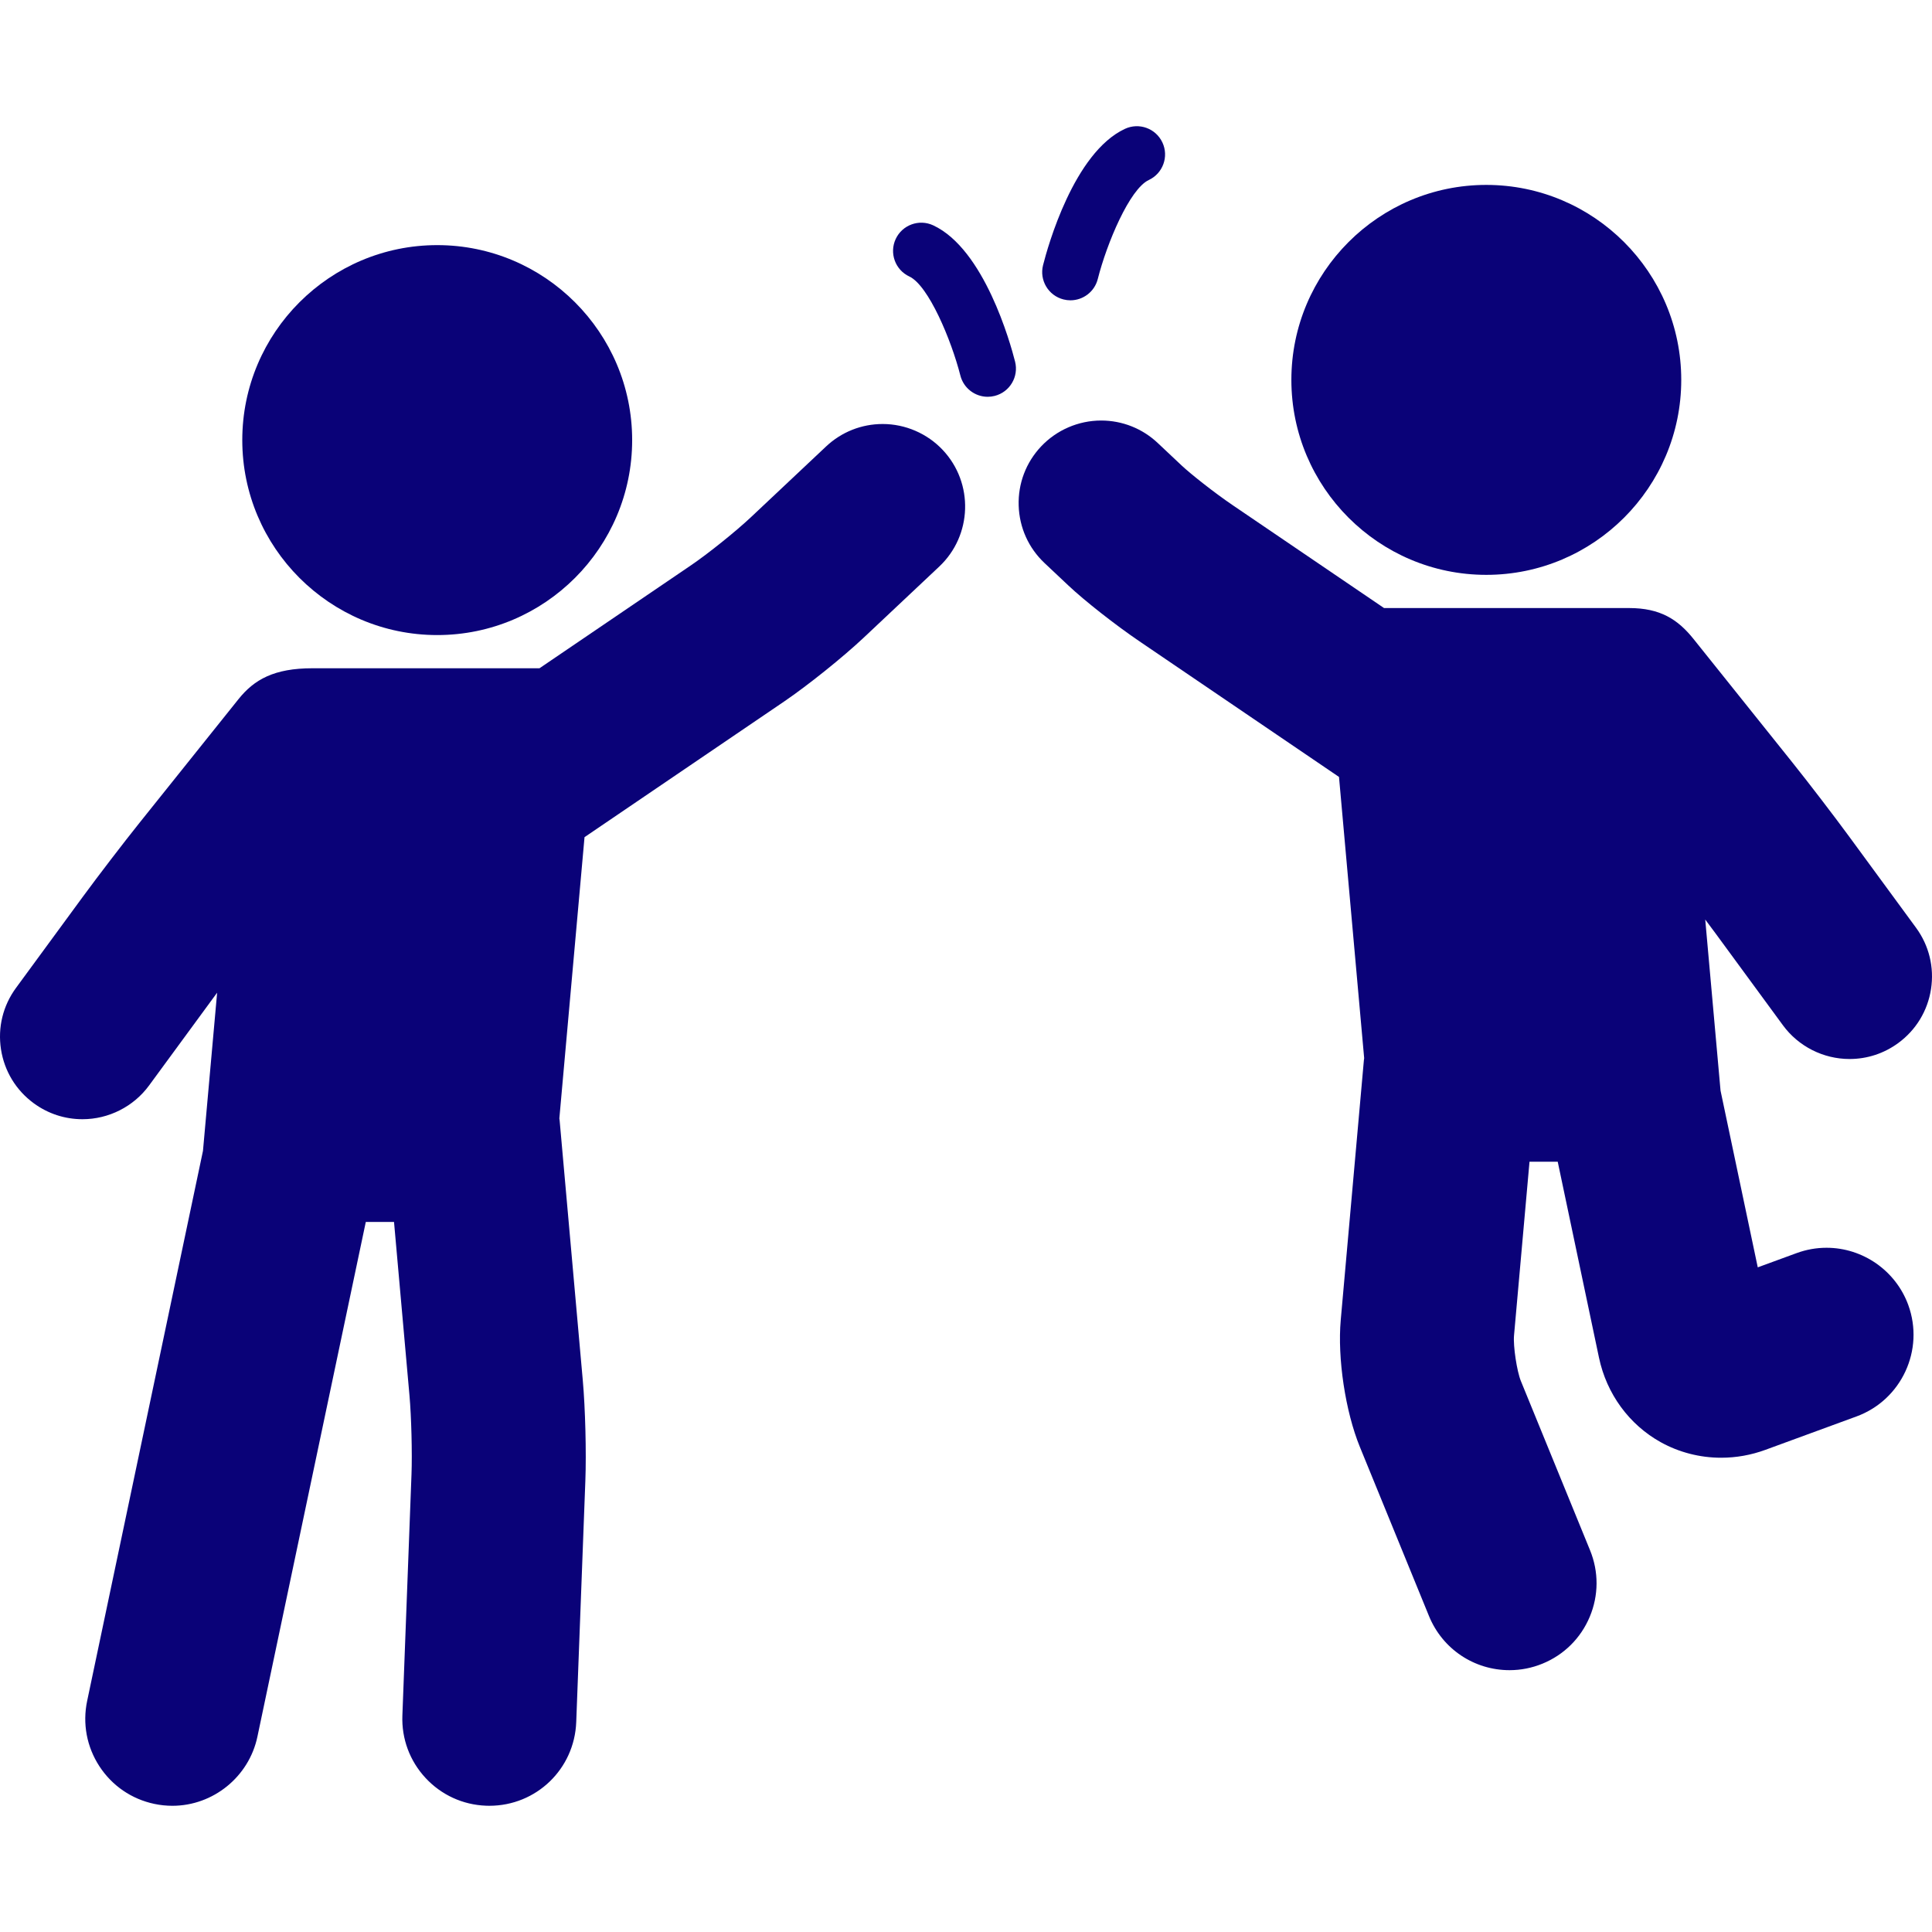
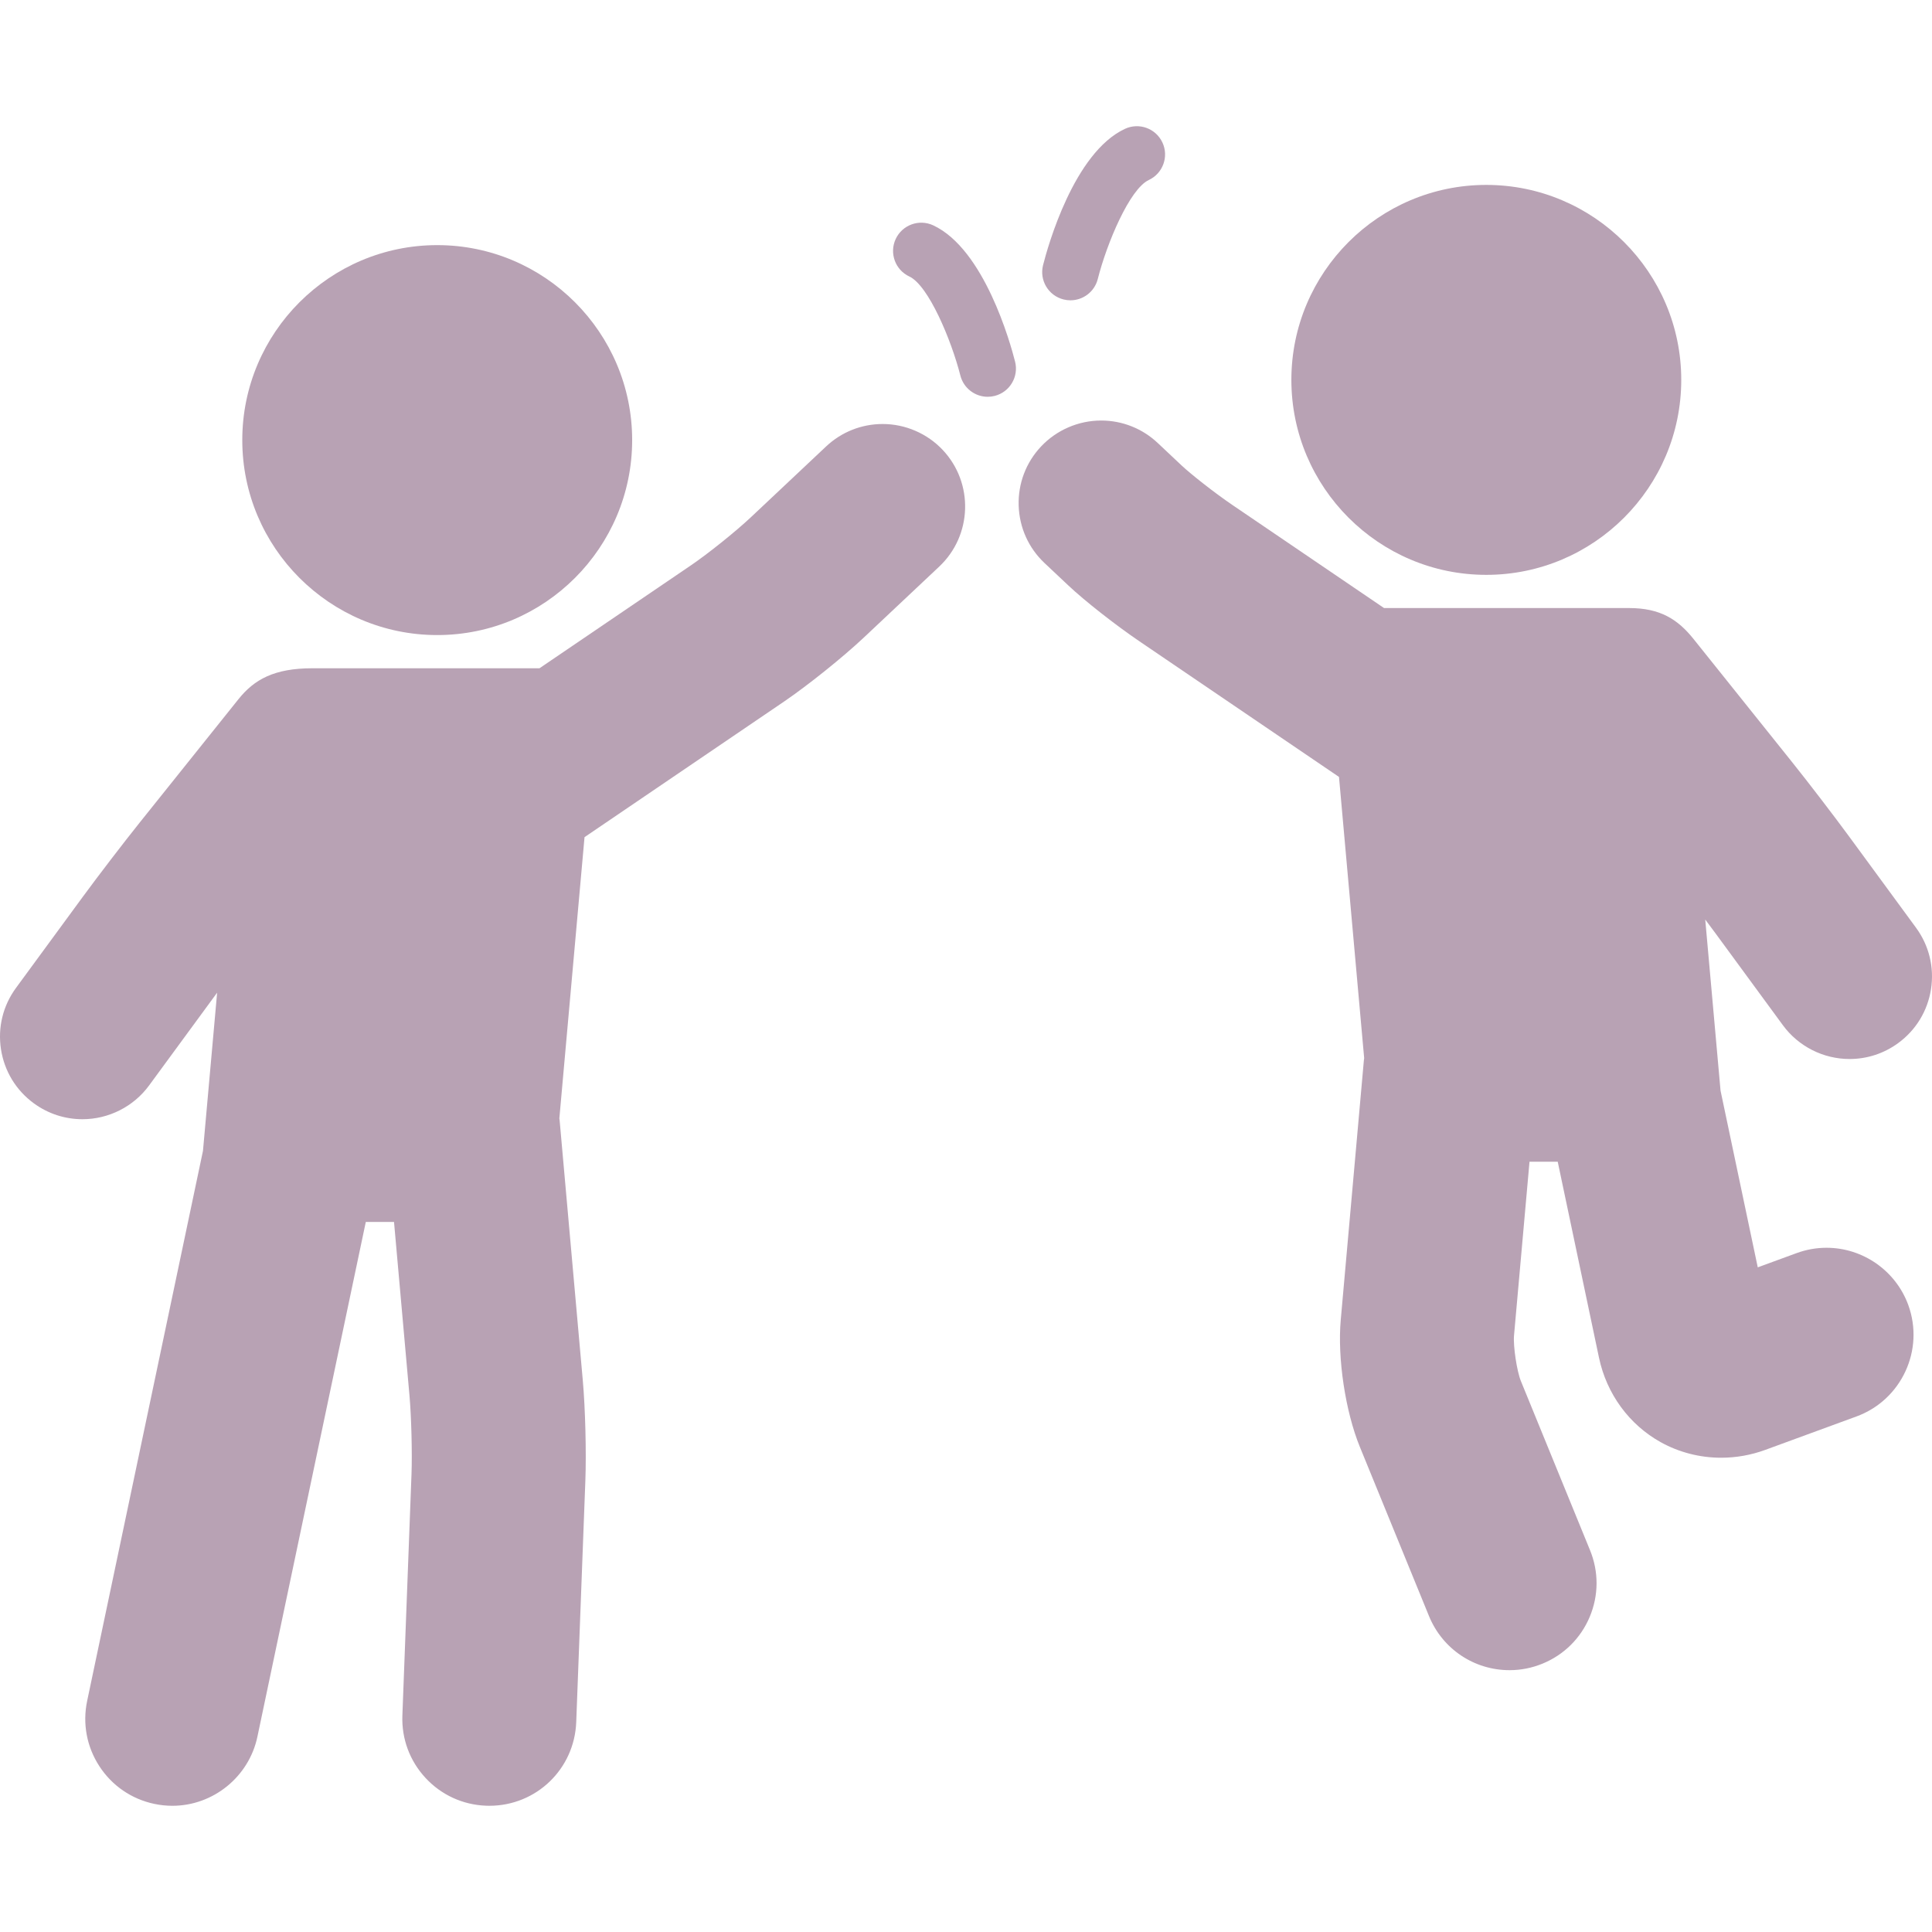
<svg xmlns="http://www.w3.org/2000/svg" version="1.1" id="Capa_1" x="0px" y="0px" viewBox="0 0 513.388 513.388" style="enable-background:new 0 0 513.388 513.388;" xml:space="preserve" width="512px" height="512px">
  <g>
-     <path d="M116.189,168.755c28.56,0,51.794-23.242,51.794-51.81c0-28.567-23.234-51.809-51.794-51.809   c-28.567,0-51.808,23.241-51.808,51.809C64.382,145.513,87.622,168.755,116.189,168.755z" fill="#0a0278" />
-     <path d="M234.548,112.67c-5.604,0-10.939,2.116-15.023,5.959l-20.032,18.855c-3.952,3.719-11.351,9.655-15.834,12.703   l-40.301,27.389H83.028c-10.197,0-15.483,2.997-19.665,8.223l-26.258,32.802c-4.247,5.305-11.005,14.121-15.064,19.654   L4.249,262.517c-3.463,4.723-4.88,10.512-3.989,16.3c0.891,5.788,3.981,10.883,8.703,14.346c3.788,2.777,8.266,4.245,12.95,4.245   c6.966,0,13.581-3.35,17.695-8.959l17.793-24.262c0.095-0.129,0.198-0.269,0.296-0.402l-3.761,42.027L23.162,451.968   c-1.272,6.041-0.116,12.217,3.257,17.388c3.373,5.172,8.559,8.721,14.598,9.992c1.574,0.333,3.184,0.502,4.786,0.502   c10.855,0,20.359-7.721,22.598-18.358l28.801-136.778h7.5l4.113,46.168c0.494,5.544,0.743,15.29,0.533,20.857l-2.424,64.117   c-0.233,6.17,1.949,12.061,6.147,16.589c4.198,4.528,9.908,7.15,16.081,7.384c0.296,0.011,0.591,0.018,0.884,0.018   c12.474,0,22.614-9.771,23.085-22.244l2.424-64.114c0.284-7.497-0.015-19.229-0.682-26.71l-6.151-69.033   c-0.017-0.186-0.056-0.367-0.076-0.553l6.689-74.735l52.981-36.007c6.328-4.3,15.657-11.783,21.238-17.035l20.032-18.855   c8.803-8.287,9.224-22.189,0.939-30.991C246.391,115.184,240.57,112.67,234.548,112.67z" fill="#0a0278" />
-     <path d="M394.947,152.755c28.566,0,51.809-23.242,51.809-51.81c0-28.567-23.242-51.809-51.809-51.809   c-28.559,0-51.793,23.241-51.793,51.809C343.154,129.513,366.389,152.755,394.947,152.755z" fill="#0a0278" />
-     <path d="M473.779,272.449c4.115,5.609,10.73,8.959,17.695,8.959c4.685,0,9.162-1.468,12.95-4.245   c4.722-3.463,7.812-8.558,8.703-14.346c0.891-5.788-0.526-11.577-3.989-16.3l-17.794-24.262   c-4.054-5.526-10.81-14.343-15.062-19.653l-26.26-32.803c-4.184-5.227-8.858-8.224-17.129-8.224c-0.207,0-65.113,0-65.113,0   l-40.3-27.39c-4.818-3.272-11.103-8.246-13.503-10.507l-6.346-5.973c-4.082-3.843-9.417-5.959-15.022-5.959   c-6.023,0-11.844,2.514-15.97,6.897c-4.014,4.265-6.126,9.837-5.949,15.69c0.178,5.854,2.624,11.287,6.888,15.301l6.344,5.97   c4.331,4.079,12.46,10.461,18.908,14.845l52.98,36.005l6.689,74.731c-0.021,0.188-0.06,0.368-0.076,0.557l-6.151,69.032   c-0.904,10.121,1.232,24.295,5.079,33.703l18.376,44.959c3.569,8.733,11.972,14.376,21.405,14.376c3.001,0,5.94-0.58,8.737-1.725   c5.716-2.335,10.179-6.757,12.569-12.451c2.39-5.693,2.419-11.977,0.083-17.69l-18.378-44.964   c-1.068-2.614-2.074-9.288-1.823-12.104l4.114-46.168h7.499l10.962,52.053c2.028,9.626,8.021,17.822,16.439,22.486   c4.854,2.691,10.392,4.113,16.014,4.113c4.011,0,7.97-0.706,11.769-2.099l24.201-8.869c11.968-4.387,18.137-17.69,13.751-29.657   c-3.324-9.073-12.046-15.169-21.704-15.169c-2.711,0-5.388,0.477-7.954,1.418l-10.323,3.783l-9.89-46.955l-4.068-45.466   c1.049,1.395,2.023,2.703,2.853,3.836L473.779,272.449z" fill="#0a0278" />
-     <path d="M282.597,79.569c0.618,0.157,1.238,0.232,1.849,0.232c3.35,0,6.403-2.262,7.264-5.659   c2.409-9.501,8.46-23.929,13.555-26.307c3.753-1.751,5.376-6.214,3.624-9.968c-1.75-3.753-6.213-5.378-9.968-3.624   c-13.568,6.332-20.499,31.276-21.75,36.213C276.151,74.472,278.581,78.552,282.597,79.569z" fill="#0a0278" />
-     <path d="M247.984,59.88c-3.752-1.751-8.216-0.129-9.969,3.625c-1.751,3.754-0.128,8.217,3.625,9.969   c5.069,2.365,11.13,16.8,13.557,26.311c0.863,3.395,3.914,5.654,7.263,5.654c0.61,0,1.23-0.075,1.849-0.232   c4.016-1.018,6.445-5.098,5.427-9.112C268.484,91.157,261.554,66.213,247.984,59.88z" fill="#0a0278" />
+     <path d="M116.189,168.755c28.56,0,51.794-23.242,51.794-51.81c0-28.567-23.234-51.809-51.794-51.809   c-28.567,0-51.808,23.241-51.808,51.809C64.382,145.513,87.622,168.755,116.189,168.755z" fill="#b8a2b4" />
+     <path d="M234.548,112.67c-5.604,0-10.939,2.116-15.023,5.959l-20.032,18.855c-3.952,3.719-11.351,9.655-15.834,12.703   l-40.301,27.389H83.028c-10.197,0-15.483,2.997-19.665,8.223l-26.258,32.802c-4.247,5.305-11.005,14.121-15.064,19.654   L4.249,262.517c-3.463,4.723-4.88,10.512-3.989,16.3c0.891,5.788,3.981,10.883,8.703,14.346c3.788,2.777,8.266,4.245,12.95,4.245   c6.966,0,13.581-3.35,17.695-8.959l17.793-24.262c0.095-0.129,0.198-0.269,0.296-0.402l-3.761,42.027L23.162,451.968   c-1.272,6.041-0.116,12.217,3.257,17.388c3.373,5.172,8.559,8.721,14.598,9.992c1.574,0.333,3.184,0.502,4.786,0.502   c10.855,0,20.359-7.721,22.598-18.358l28.801-136.778h7.5l4.113,46.168c0.494,5.544,0.743,15.29,0.533,20.857l-2.424,64.117   c-0.233,6.17,1.949,12.061,6.147,16.589c4.198,4.528,9.908,7.15,16.081,7.384c0.296,0.011,0.591,0.018,0.884,0.018   c12.474,0,22.614-9.771,23.085-22.244l2.424-64.114c0.284-7.497-0.015-19.229-0.682-26.71l-6.151-69.033   c-0.017-0.186-0.056-0.367-0.076-0.553l6.689-74.735l52.981-36.007c6.328-4.3,15.657-11.783,21.238-17.035l20.032-18.855   c8.803-8.287,9.224-22.189,0.939-30.991C246.391,115.184,240.57,112.67,234.548,112.67z" fill="#b8a2b4" />
+     <path d="M394.947,152.755c28.566,0,51.809-23.242,51.809-51.81c0-28.567-23.242-51.809-51.809-51.809   c-28.559,0-51.793,23.241-51.793,51.809C343.154,129.513,366.389,152.755,394.947,152.755z" fill="#b8a2b4" />
+     <path d="M473.779,272.449c4.115,5.609,10.73,8.959,17.695,8.959c4.685,0,9.162-1.468,12.95-4.245   c4.722-3.463,7.812-8.558,8.703-14.346c0.891-5.788-0.526-11.577-3.989-16.3l-17.794-24.262   c-4.054-5.526-10.81-14.343-15.062-19.653l-26.26-32.803c-4.184-5.227-8.858-8.224-17.129-8.224c-0.207,0-65.113,0-65.113,0   l-40.3-27.39c-4.818-3.272-11.103-8.246-13.503-10.507l-6.346-5.973c-4.082-3.843-9.417-5.959-15.022-5.959   c-6.023,0-11.844,2.514-15.97,6.897c-4.014,4.265-6.126,9.837-5.949,15.69c0.178,5.854,2.624,11.287,6.888,15.301l6.344,5.97   c4.331,4.079,12.46,10.461,18.908,14.845l52.98,36.005l6.689,74.731c-0.021,0.188-0.06,0.368-0.076,0.557l-6.151,69.032   c-0.904,10.121,1.232,24.295,5.079,33.703l18.376,44.959c3.569,8.733,11.972,14.376,21.405,14.376c3.001,0,5.94-0.58,8.737-1.725   c5.716-2.335,10.179-6.757,12.569-12.451c2.39-5.693,2.419-11.977,0.083-17.69l-18.378-44.964   c-1.068-2.614-2.074-9.288-1.823-12.104l4.114-46.168h7.499l10.962,52.053c2.028,9.626,8.021,17.822,16.439,22.486   c4.854,2.691,10.392,4.113,16.014,4.113c4.011,0,7.97-0.706,11.769-2.099l24.201-8.869c11.968-4.387,18.137-17.69,13.751-29.657   c-3.324-9.073-12.046-15.169-21.704-15.169c-2.711,0-5.388,0.477-7.954,1.418l-10.323,3.783l-9.89-46.955l-4.068-45.466   c1.049,1.395,2.023,2.703,2.853,3.836L473.779,272.449z" fill="#b8a2b4" />
+     <path d="M282.597,79.569c0.618,0.157,1.238,0.232,1.849,0.232c3.35,0,6.403-2.262,7.264-5.659   c2.409-9.501,8.46-23.929,13.555-26.307c3.753-1.751,5.376-6.214,3.624-9.968c-1.75-3.753-6.213-5.378-9.968-3.624   c-13.568,6.332-20.499,31.276-21.75,36.213C276.151,74.472,278.581,78.552,282.597,79.569z" fill="#b8a2b4" />
+     <path d="M247.984,59.88c-3.752-1.751-8.216-0.129-9.969,3.625c-1.751,3.754-0.128,8.217,3.625,9.969   c5.069,2.365,11.13,16.8,13.557,26.311c0.863,3.395,3.914,5.654,7.263,5.654c0.61,0,1.23-0.075,1.849-0.232   c4.016-1.018,6.445-5.098,5.427-9.112C268.484,91.157,261.554,66.213,247.984,59.88z" fill="#b8a2b4" />
  </g>
  <g>
</g>
  <g>
</g>
  <g>
</g>
  <g>
</g>
  <g>
</g>
  <g>
</g>
  <g>
</g>
  <g>
</g>
  <g>
</g>
  <g>
</g>
  <g>
</g>
  <g>
</g>
  <g>
</g>
  <g>
</g>
  <g>
</g>
</svg>
